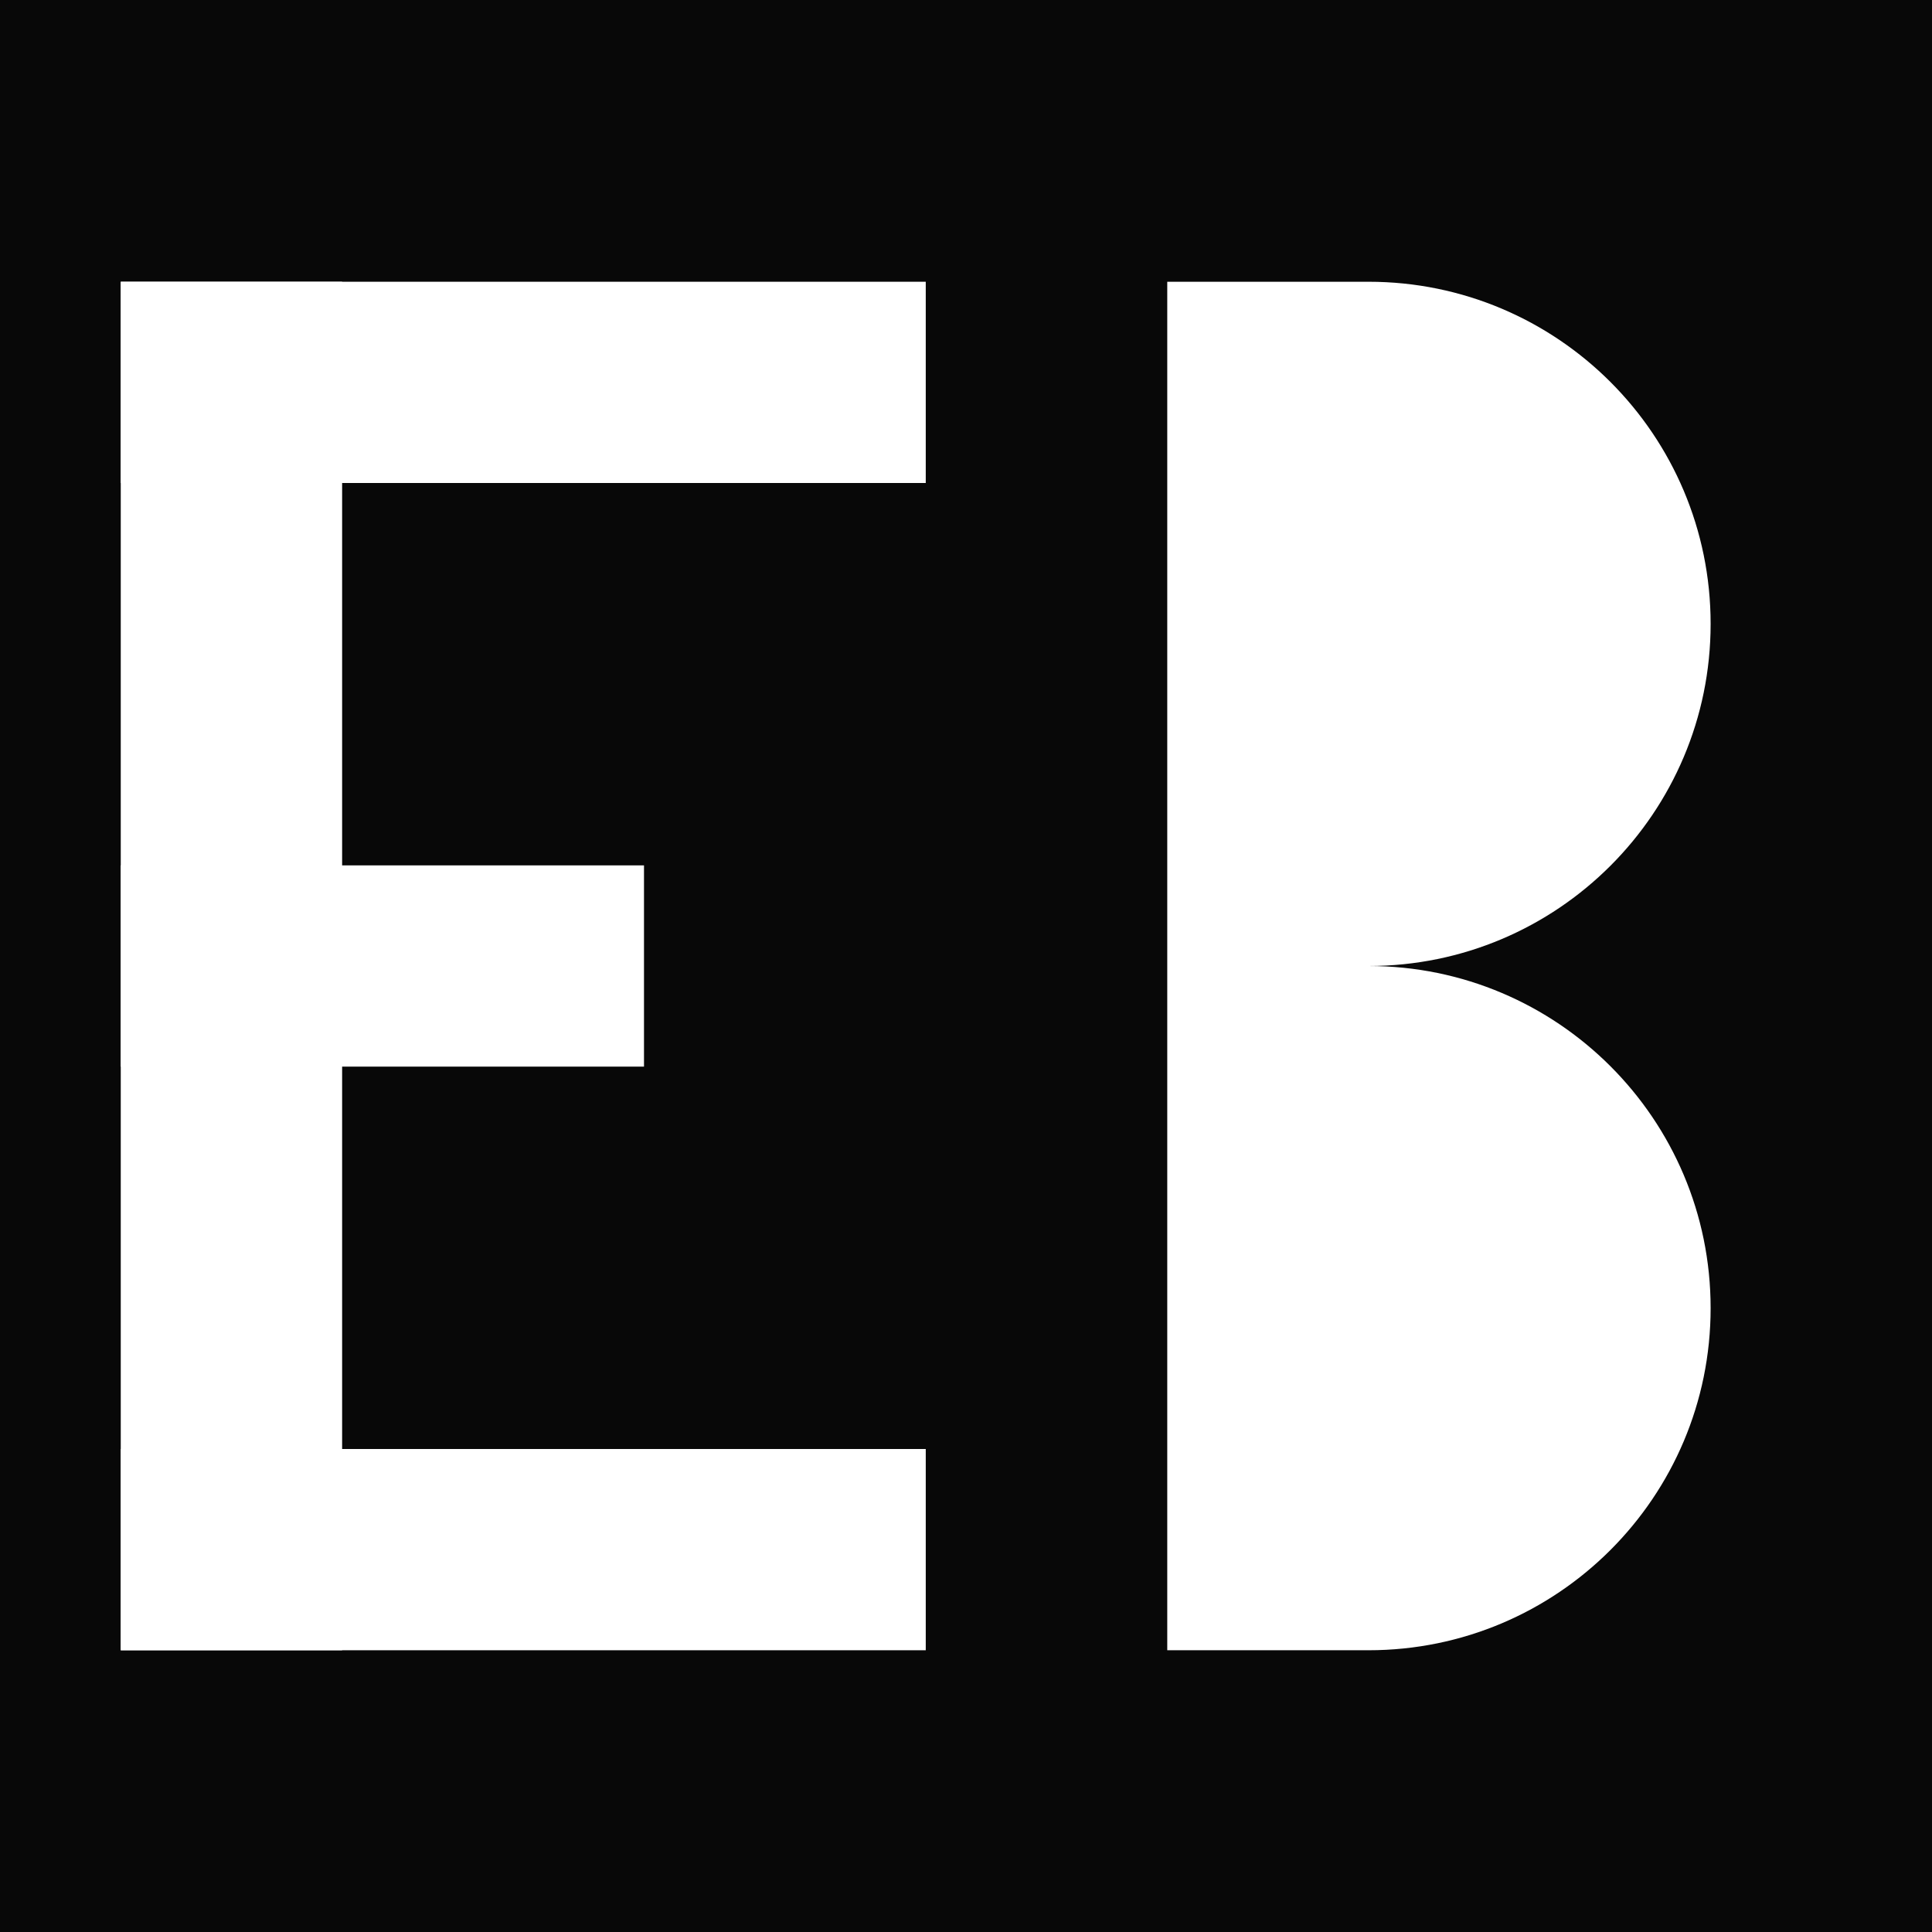
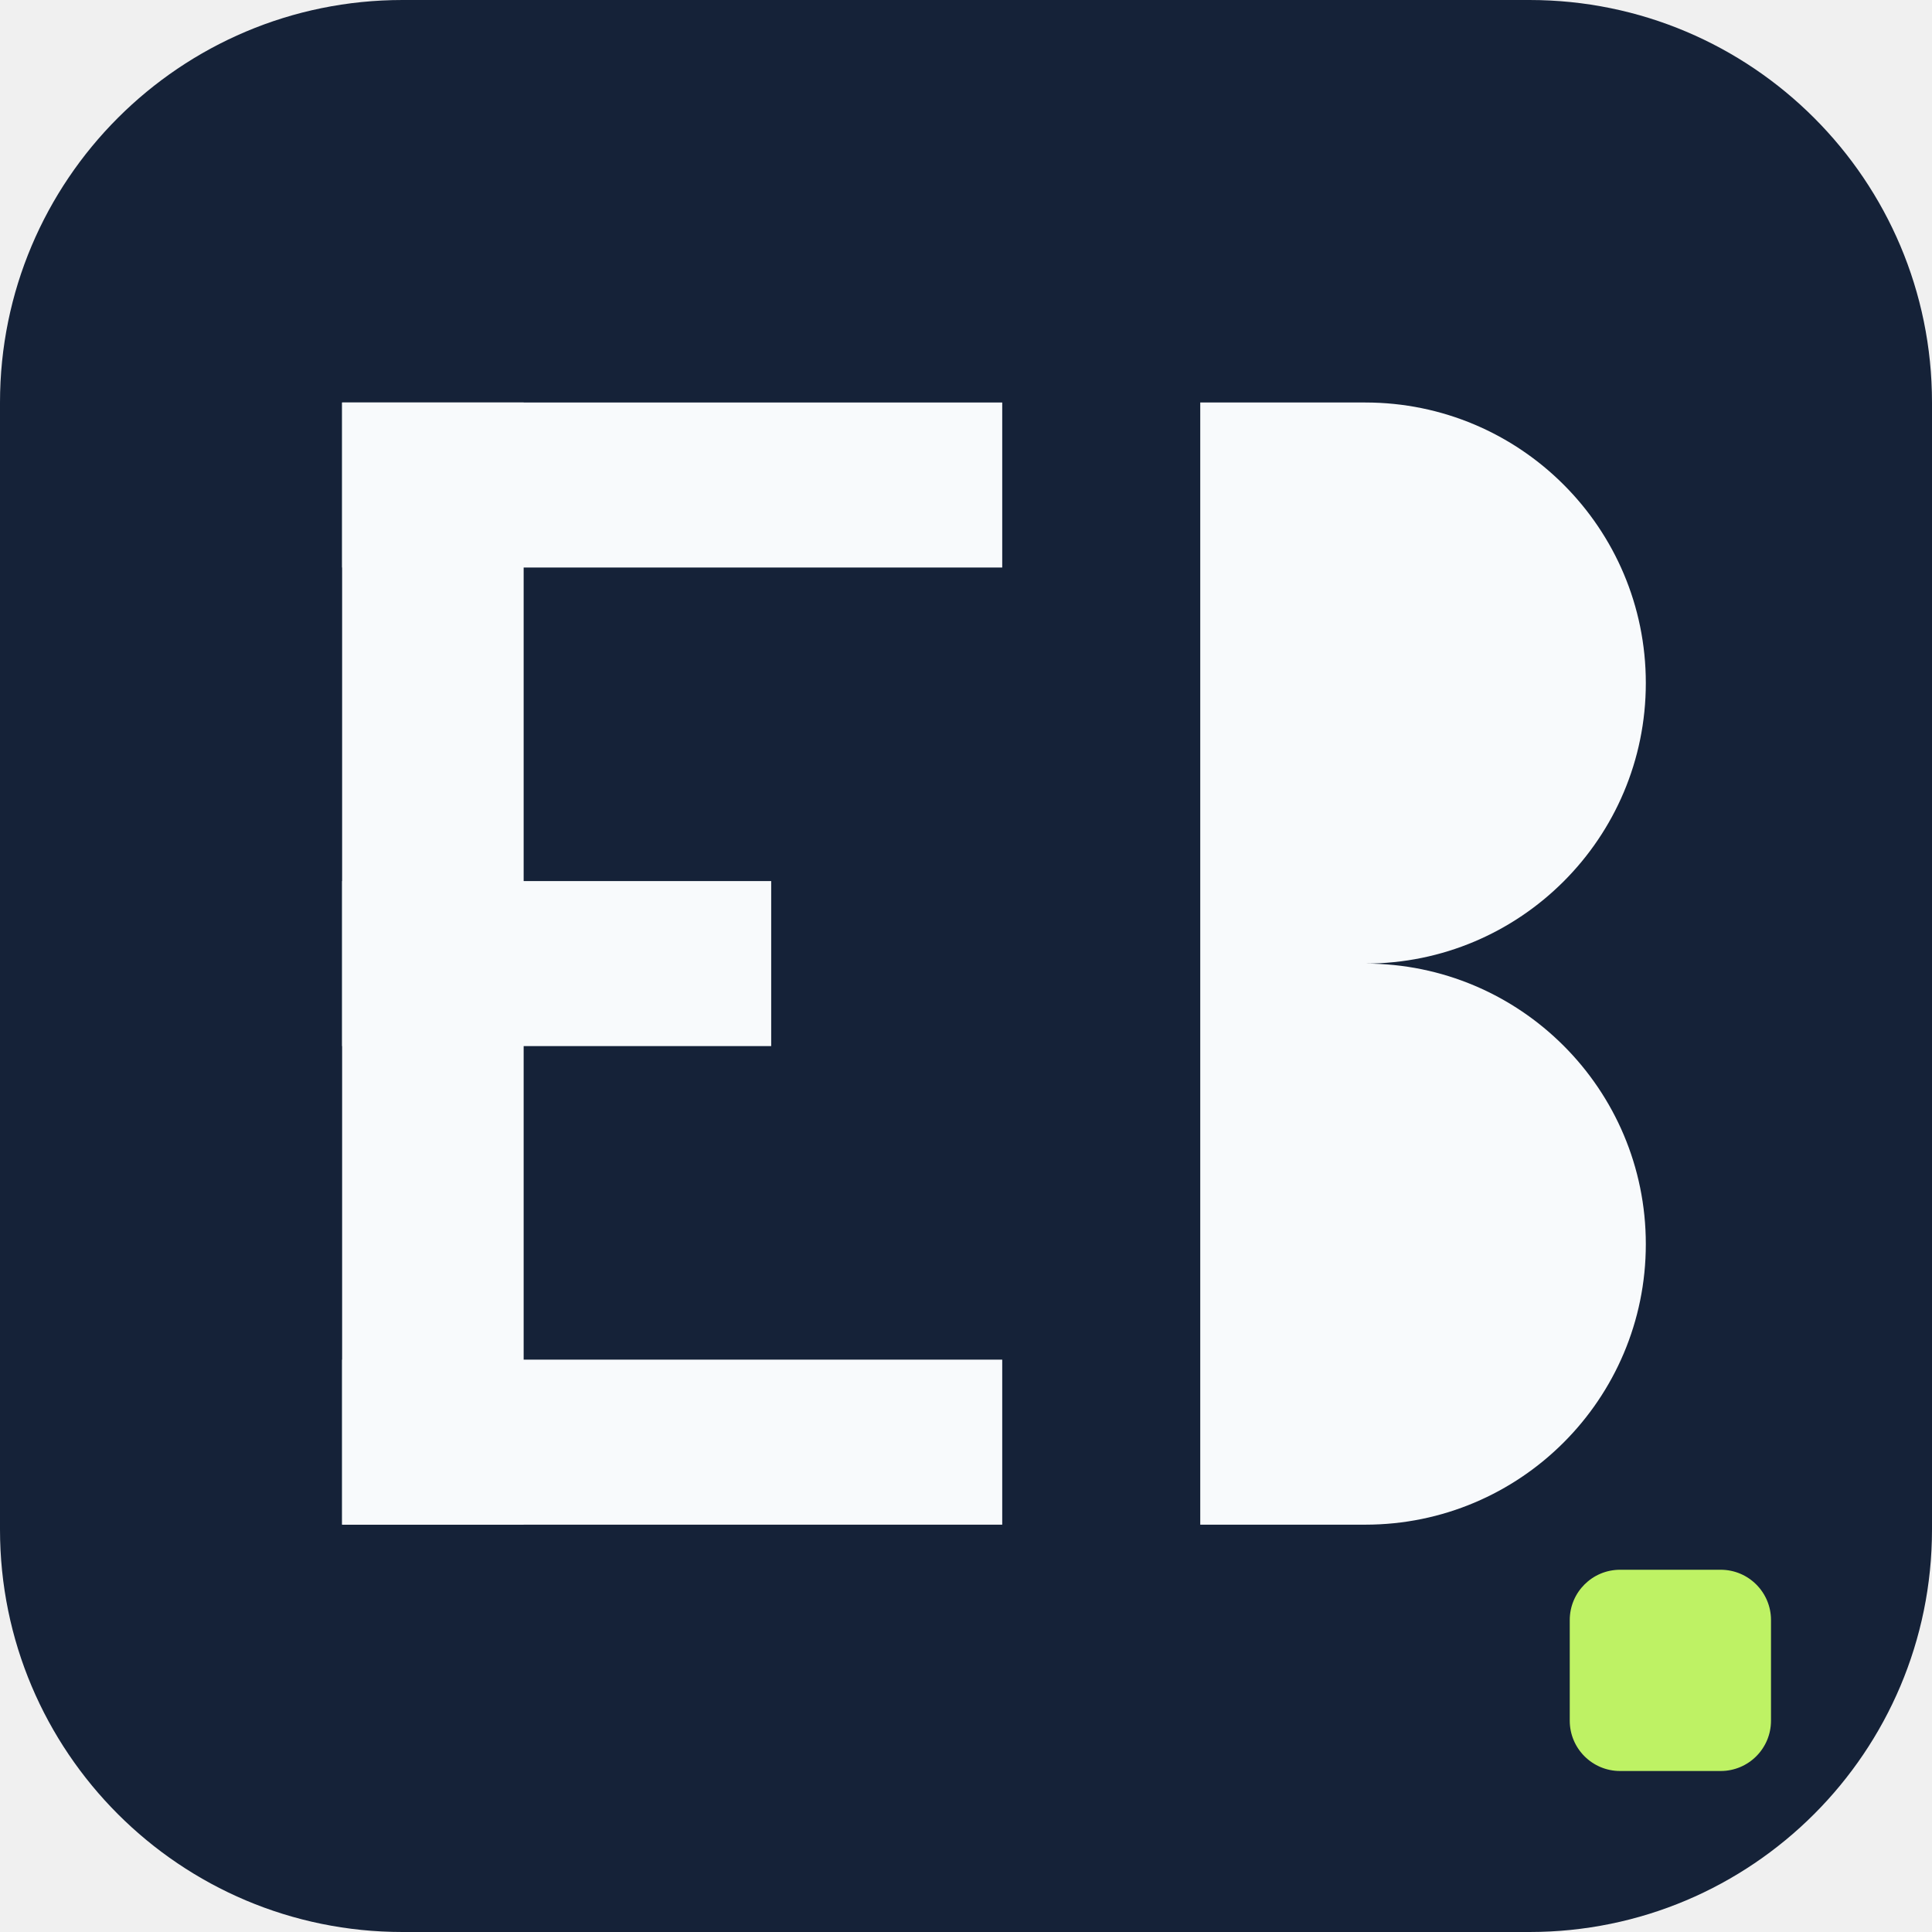
<svg xmlns="http://www.w3.org/2000/svg" viewBox="0 0 48 48">
-   <rect width="48" height="48" fill="#080808" />
-   <g transform="translate(3, 7)" fill="white">
+   <rect width="48" height="48" rx="10" fill="#152238" />
+   <g transform="translate(8.5 10) scale(0.82)" fill="#F8FAFC">
    <rect x="0" y="0" width="5.5" height="34" />
    <rect x="0" y="0" width="20" height="5" />
    <rect x="0" y="14.5" width="13" height="5" />
    <rect x="0" y="29" width="20" height="5" />
    <path d="M26,0 L31,0 A8.5,8.5 0 0,1 31,17 L26,17 L31,17 A8.5,8.5 0 0,1 31,34 L26,34 Z" />
  </g>
+   <rect x="39" y="39" width="5" height="5" rx="1.25" fill="#BEF264" />
</svg>
